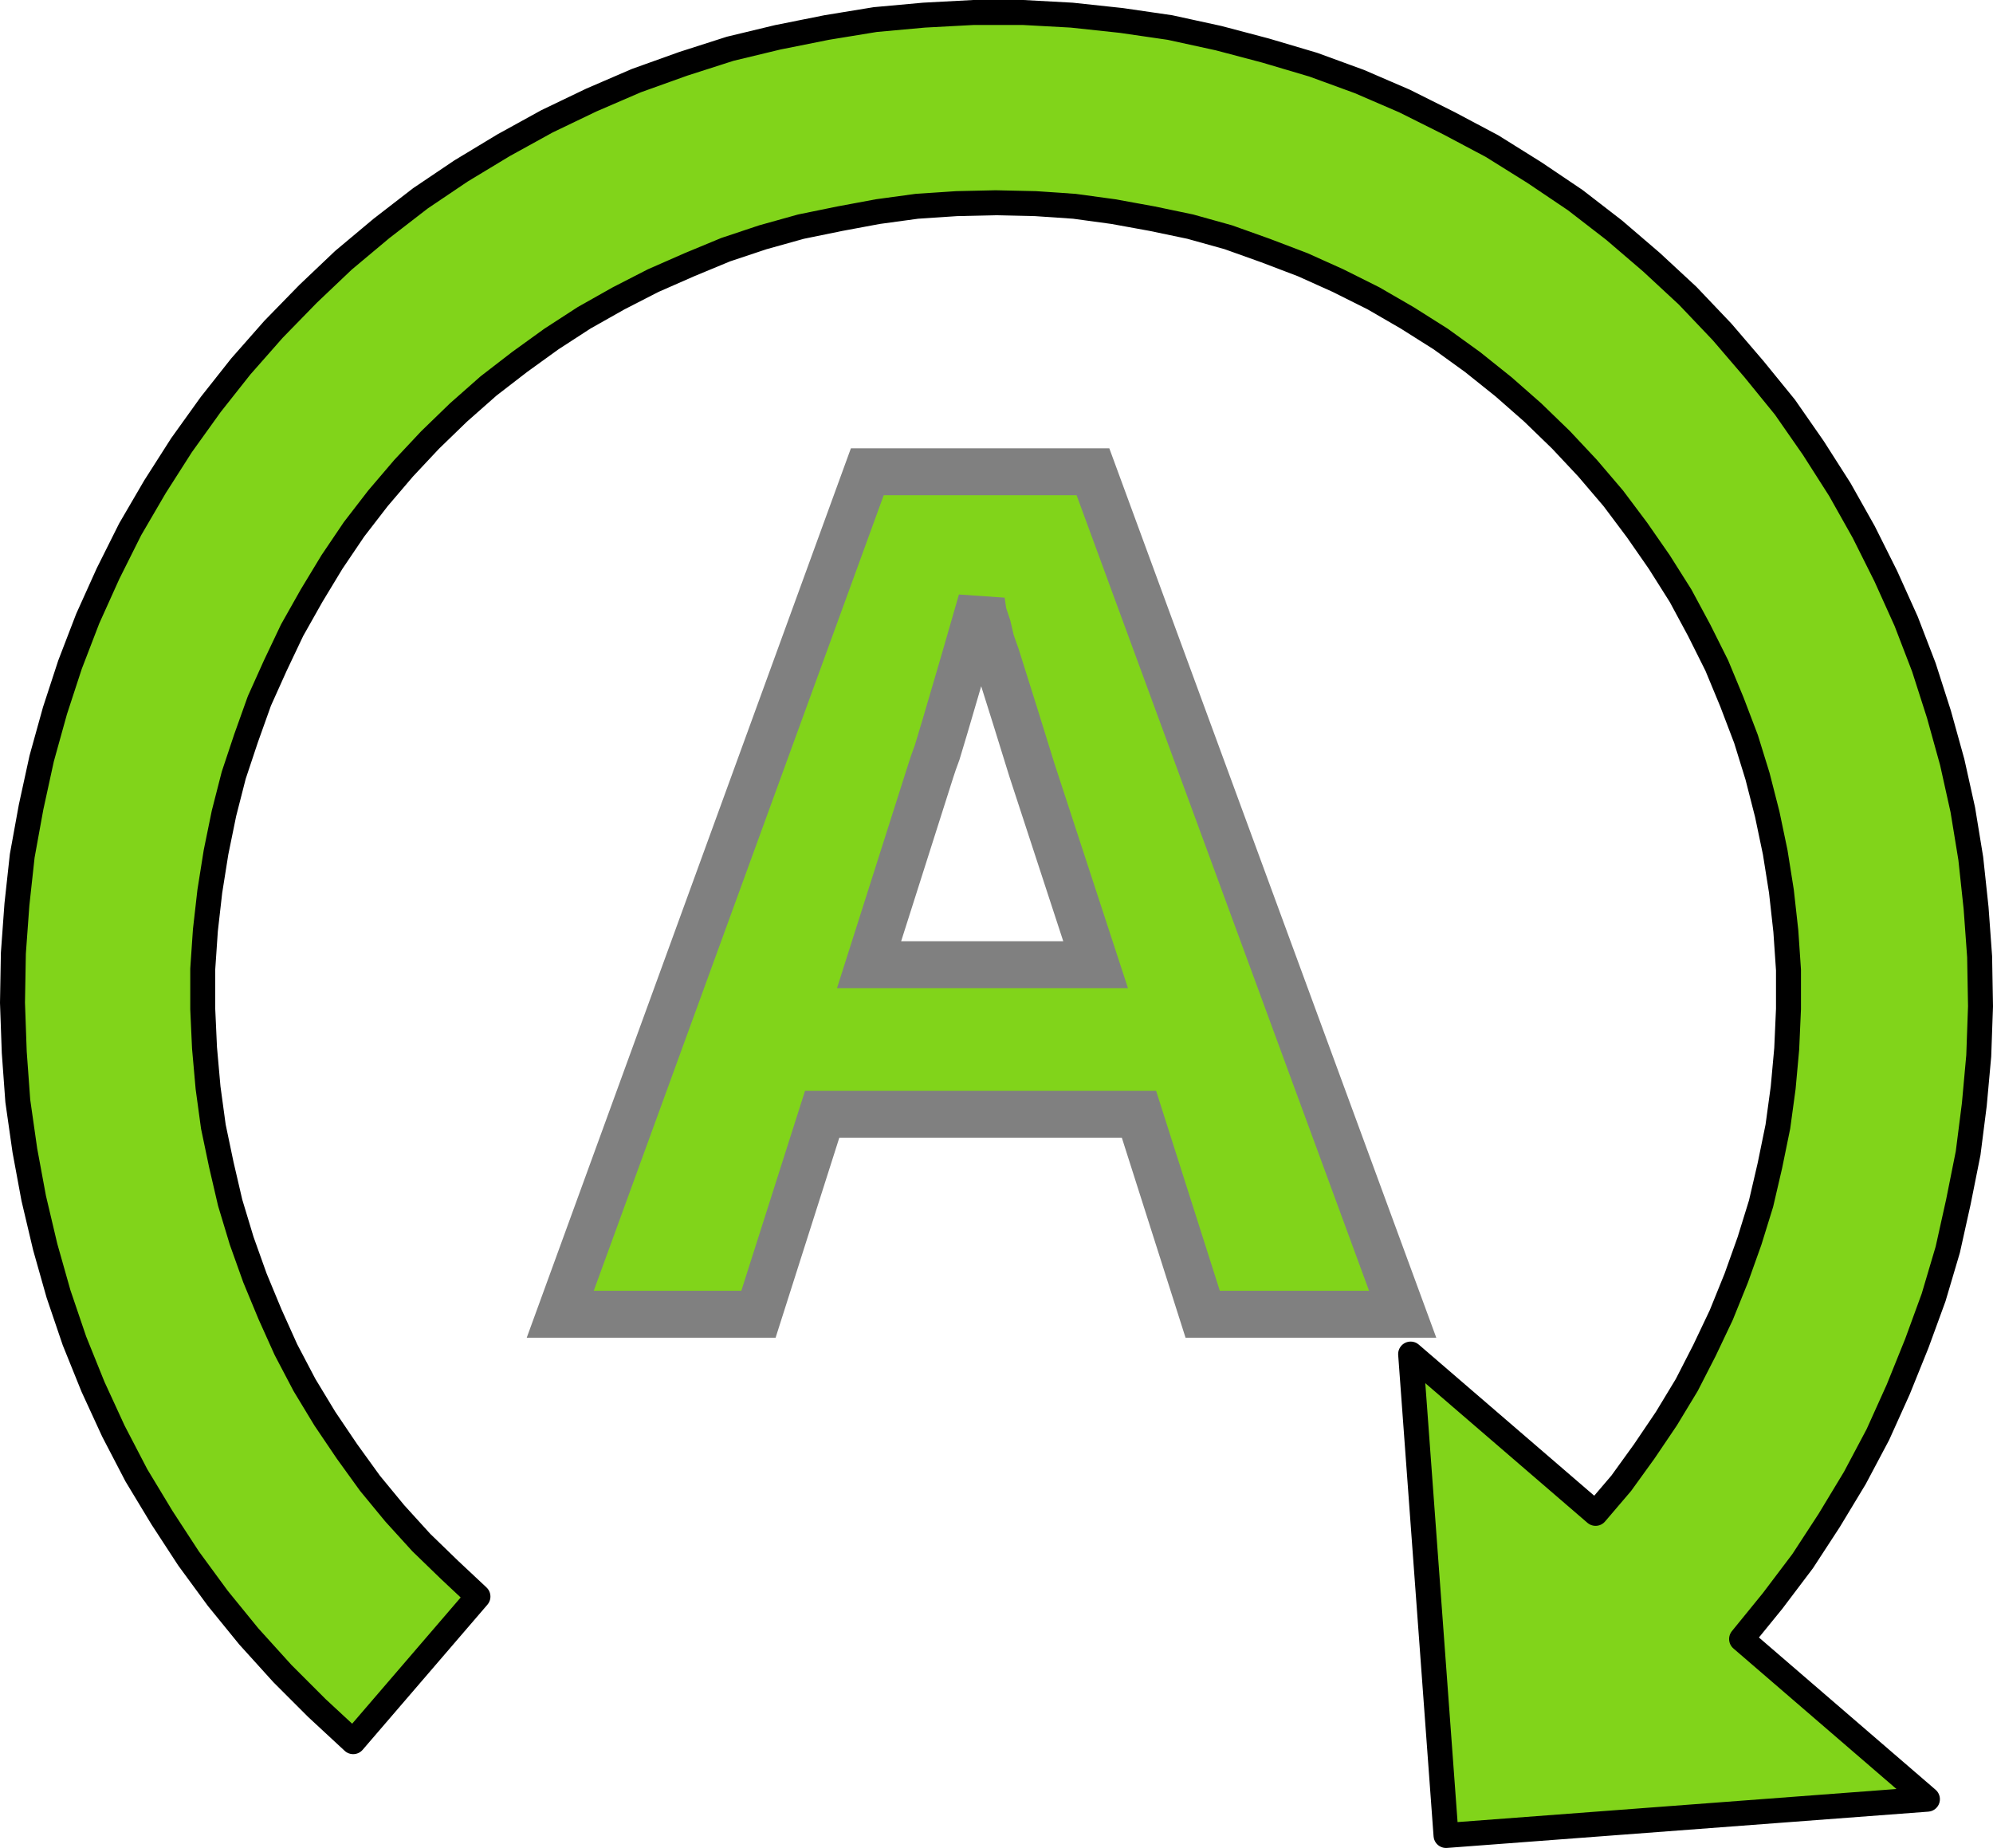
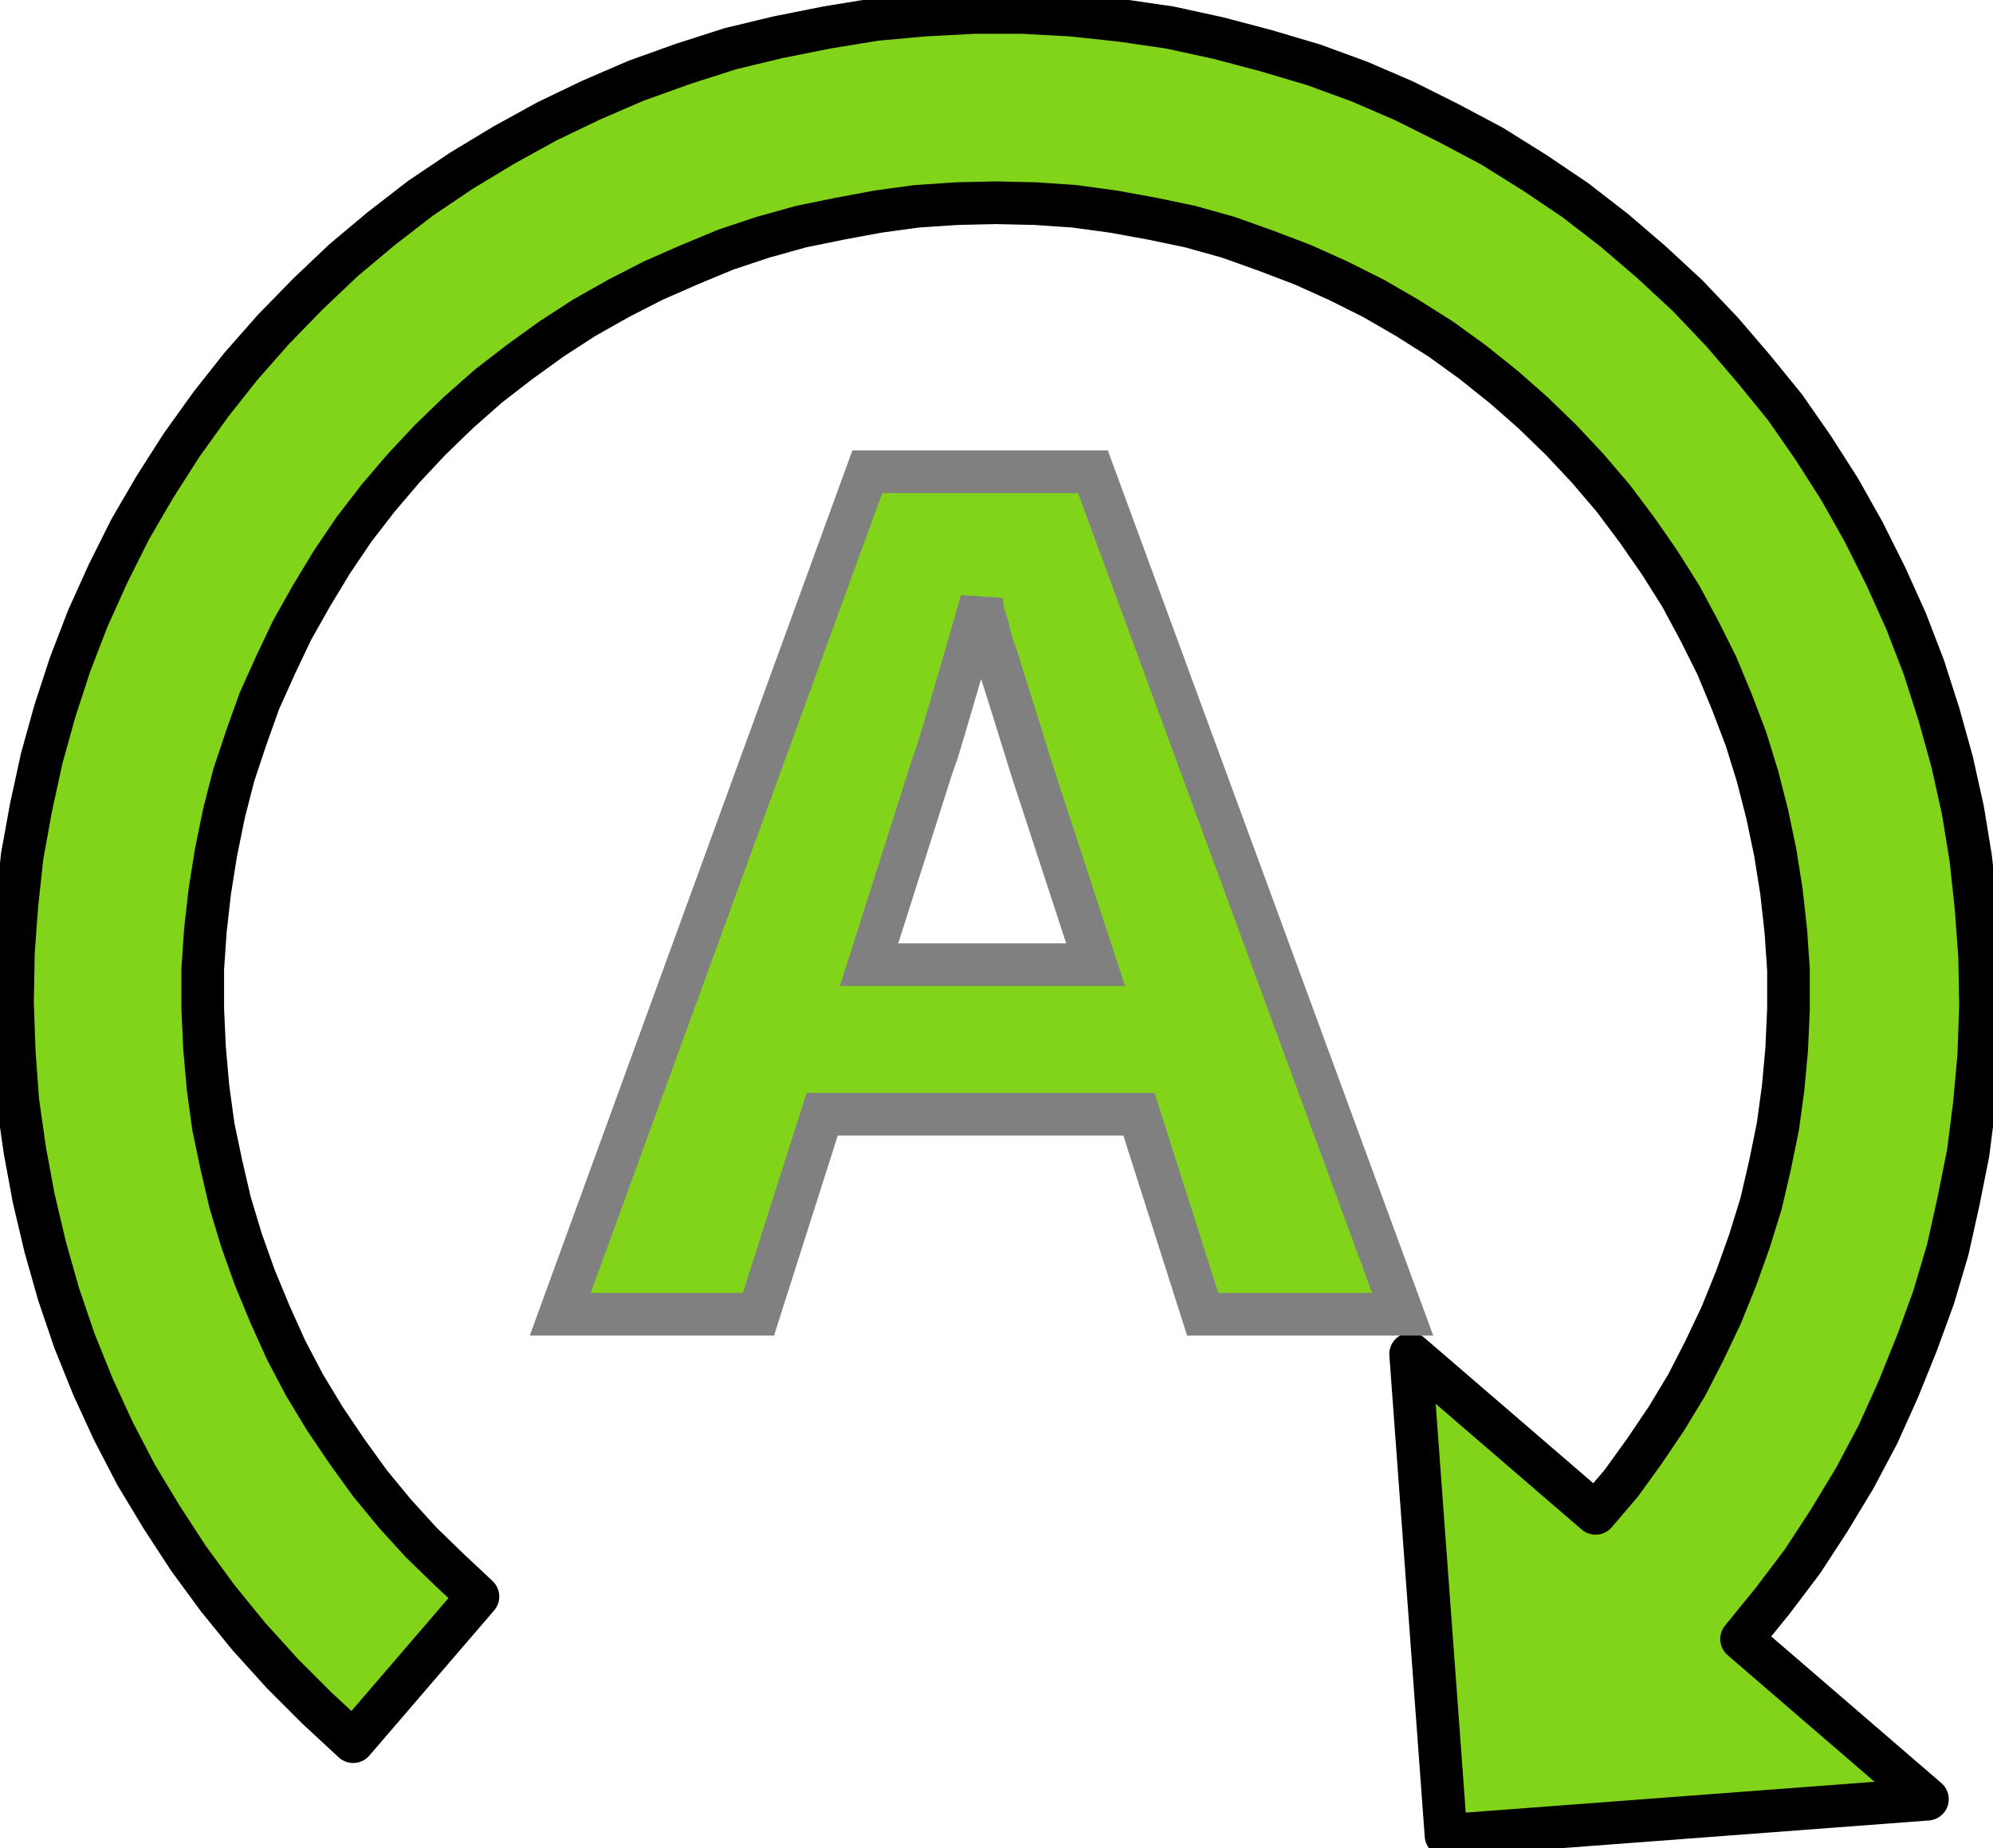
<svg xmlns="http://www.w3.org/2000/svg" xmlns:ns1="http://xml.openoffice.org/svg/export" version="1.2" width="22.522mm" height="20.882mm" viewBox="0 0 2252.222 2088.222" preserveAspectRatio="xMidYMid" fill-rule="evenodd" stroke-width="28.222" stroke-linejoin="round" xml:space="preserve" id="svg199">
  <defs class="ClipPathGroup" id="defs128">
    <clipPath id="presentation_clip_path" clipPathUnits="userSpaceOnUse">
      <rect x="0" y="0" width="21590" height="27940" id="rect122" />
    </clipPath>
    <clipPath id="presentation_clip_path_shrink" clipPathUnits="userSpaceOnUse">
      <rect x="21" y="27" width="21547" height="27885" id="rect125" />
    </clipPath>
  </defs>
  <defs class="TextShapeIndex" id="defs132">
    <g ns1:slide="id1" ns1:id-list="id3 id4" id="g130" />
  </defs>
  <defs class="EmbeddedBulletChars" id="defs164">
    <g id="bullet-char-template-57356" transform="matrix(4.8828125e-4,0,0,-4.8828125e-4,0,0)">
      <path d="M 580,1141 1163,571 580,0 -4,571 Z" id="path134" />
    </g>
    <g id="bullet-char-template-57354" transform="matrix(4.8828125e-4,0,0,-4.8828125e-4,0,0)">
      <path d="M 8,1128 H 1137 V 0 H 8 Z" id="path137" />
    </g>
    <g id="bullet-char-template-10146" transform="matrix(4.8828125e-4,0,0,-4.8828125e-4,0,0)">
      <path d="M 174,0 602,739 174,1481 1456,739 Z M 1358,739 309,1346 659,739 Z" id="path140" />
    </g>
    <g id="bullet-char-template-10132" transform="matrix(4.8828125e-4,0,0,-4.8828125e-4,0,0)">
      <path d="M 2015,739 1276,0 H 717 l 543,543 H 174 v 393 h 1086 l -543,545 h 557 z" id="path143" />
    </g>
    <g id="bullet-char-template-10007" transform="matrix(4.8828125e-4,0,0,-4.8828125e-4,0,0)">
      <path d="m 0,-2 c -7,16 -16,29 -25,39 l 381,530 c -94,256 -141,385 -141,387 0,25 13,38 40,38 9,0 21,-2 34,-5 21,4 42,12 65,25 l 27,-13 111,-251 280,301 64,-25 24,25 c 21,-10 41,-24 62,-43 C 886,937 835,863 770,784 769,783 710,716 594,584 L 774,223 c 0,-27 -21,-55 -63,-84 l 16,-20 C 717,90 699,76 672,76 641,76 570,178 457,381 L 164,-76 c -22,-34 -53,-51 -92,-51 -42,0 -63,17 -64,51 -7,9 -10,24 -10,44 0,9 1,19 2,30 z" id="path146" />
    </g>
    <g id="bullet-char-template-10004" transform="matrix(4.8828125e-4,0,0,-4.8828125e-4,0,0)">
      <path d="M 285,-33 C 182,-33 111,30 74,156 52,228 41,333 41,471 c 0,78 14,145 41,201 34,71 87,106 158,106 53,0 88,-31 106,-94 l 23,-176 c 8,-64 28,-97 59,-98 l 735,706 c 11,11 33,17 66,17 42,0 63,-15 63,-46 V 965 c 0,-36 -10,-64 -30,-84 L 442,47 C 390,-6 338,-33 285,-33 Z" id="path149" />
    </g>
    <g id="bullet-char-template-9679" transform="matrix(4.8828125e-4,0,0,-4.8828125e-4,0,0)">
      <path d="M 813,0 C 632,0 489,54 383,161 276,268 223,411 223,592 c 0,181 53,324 160,431 106,107 249,161 430,161 179,0 323,-54 432,-161 108,-107 162,-251 162,-431 0,-180 -54,-324 -162,-431 C 1136,54 992,0 813,0 Z" id="path152" />
    </g>
    <g id="bullet-char-template-8226" transform="matrix(4.8828125e-4,0,0,-4.8828125e-4,0,0)">
      <path d="m 346,457 c -73,0 -137,26 -191,78 -54,51 -81,114 -81,188 0,73 27,136 81,188 54,52 118,78 191,78 73,0 134,-26 185,-79 51,-51 77,-114 77,-187 0,-75 -25,-137 -76,-188 -50,-52 -112,-78 -186,-78 z" id="path155" />
    </g>
    <g id="bullet-char-template-8211" transform="matrix(4.8828125e-4,0,0,-4.8828125e-4,0,0)">
      <path d="M -4,459 H 1135 V 606 H -4 Z" id="path158" />
    </g>
    <g id="bullet-char-template-61548" transform="matrix(4.8828125e-4,0,0,-4.8828125e-4,0,0)">
      <path d="m 173,740 c 0,163 58,303 173,419 116,115 255,173 419,173 163,0 302,-58 418,-173 116,-116 174,-256 174,-419 0,-163 -58,-303 -174,-418 C 1067,206 928,148 765,148 601,148 462,206 346,322 231,437 173,577 173,740 Z" id="path161" />
    </g>
  </defs>
  <g id="g169" transform="translate(-3841.889,-1936.889)">
    <g id="id2" class="Master_Slide">
      <g id="bg-id2" class="Background" />
      <g id="bo-id2" class="BackgroundObjects" />
    </g>
  </g>
-   <g class="SlideGroup" id="g197" transform="translate(-3841.889,-1936.889)">
-     <g id="g195">
-       <g id="container-id1">
-         <g id="id1" class="Slide" clip-path="url(#presentation_clip_path)">
-           <g class="Page" id="g191">
-             <g class="com.sun.star.drawing.CustomShape" id="g178">
-               <g id="id3">
-                 <rect class="BoundingBox" stroke="none" fill="none" x="3855" y="1950" width="2227" height="2063" id="rect171" />
-                 <path fill="#81d41a" stroke="none" d="m 5645,3647 29,-34 26,-36 25,-37 23,-38 20,-39 19,-40 17,-42 15,-42 13,-42 10,-43 9,-44 6,-44 4,-44 2,-45 v -44 l -3,-44 -5,-45 -7,-44 -9,-43 -11,-43 -13,-42 -16,-42 -17,-41 -20,-40 -21,-39 -24,-38 -25,-36 -27,-36 -29,-34 -30,-32 -32,-31 -33,-29 -35,-28 -36,-26 -38,-24 -38,-22 -40,-20 -40,-18 -42,-16 -42,-15 -43,-12 -43,-9 -44,-8 -44,-6 -44,-3 -45,-1 -44,1 -45,3 -44,6 -43,8 -44,9 -43,12 -42,14 -41,17 -41,18 -39,20 -39,22 -37,24 -36,26 -35,27 -34,30 -32,31 -30,32 -29,34 -27,35 -25,37 -23,38 -22,39 -19,40 -18,40 -15,42 -14,42 -11,43 -9,44 -7,44 -5,44 -3,44 v 45 l 2,44 4,45 6,44 9,43 10,43 13,43 15,42 17,41 18,40 21,40 23,38 25,37 26,36 28,34 30,33 32,31 32,30 -141,164 -41,-38 -39,-39 -38,-42 -35,-43 -33,-45 -30,-46 -29,-48 -26,-50 -23,-50 -21,-52 -18,-53 -15,-53 -13,-55 -10,-54 -8,-56 -4,-55 -2,-56 1,-56 4,-55 6,-55 10,-55 12,-55 15,-54 17,-52 20,-52 23,-51 25,-50 28,-48 30,-47 33,-46 34,-43 37,-42 39,-40 40,-38 43,-36 44,-34 46,-31 48,-29 49,-27 50,-24 51,-22 53,-19 53,-17 54,-13 55,-11 55,-9 55,-5 56,-3 h 56 l 55,3 56,6 55,8 55,12 53,14 54,16 52,19 51,22 50,25 49,26 48,30 46,31 44,34 42,36 41,38 39,41 36,42 35,43 32,46 30,47 27,48 25,50 23,51 20,52 17,53 15,54 12,54 9,55 6,56 4,55 1,56 -2,56 -5,55 -7,55 -11,55 -12,54 -16,54 -19,52 -21,52 -23,51 -26,49 -29,48 -30,46 -34,45 -35,43 210,181 -544,41 -40,-544 z" id="path173" />
-                 <path fill="none" stroke="#000000" d="m 5645,3647 29,-34 26,-36 25,-37 23,-38 20,-39 19,-40 17,-42 15,-42 13,-42 10,-43 9,-44 6,-44 4,-44 2,-45 v -44 l -3,-44 -5,-45 -7,-44 -9,-43 -11,-43 -13,-42 -16,-42 -17,-41 -20,-40 -21,-39 -24,-38 -25,-36 -27,-36 -29,-34 -30,-32 -32,-31 -33,-29 -35,-28 -36,-26 -38,-24 -38,-22 -40,-20 -40,-18 -42,-16 -42,-15 -43,-12 -43,-9 -44,-8 -44,-6 -44,-3 -45,-1 -44,1 -45,3 -44,6 -43,8 -44,9 -43,12 -42,14 -41,17 -41,18 -39,20 -39,22 -37,24 -36,26 -35,27 -34,30 -32,31 -30,32 -29,34 -27,35 -25,37 -23,38 -22,39 -19,40 -18,40 -15,42 -14,42 -11,43 -9,44 -7,44 -5,44 -3,44 v 45 l 2,44 4,45 6,44 9,43 10,43 13,43 15,42 17,41 18,40 21,40 23,38 25,37 26,36 28,34 30,33 32,31 32,30 -141,164 -41,-38 -39,-39 -38,-42 -35,-43 -33,-45 -30,-46 -29,-48 -26,-50 -23,-50 -21,-52 -18,-53 -15,-53 -13,-55 -10,-54 -8,-56 -4,-55 -2,-56 1,-56 4,-55 6,-55 10,-55 12,-55 15,-54 17,-52 20,-52 23,-51 25,-50 28,-48 30,-47 33,-46 34,-43 37,-42 39,-40 40,-38 43,-36 44,-34 46,-31 48,-29 49,-27 50,-24 51,-22 53,-19 53,-17 54,-13 55,-11 55,-9 55,-5 56,-3 h 56 l 55,3 56,6 55,8 55,12 53,14 54,16 52,19 51,22 50,25 49,26 48,30 46,31 44,34 42,36 41,38 39,41 36,42 35,43 32,46 30,47 27,48 25,50 23,51 20,52 17,53 15,54 12,54 9,55 6,56 4,55 1,56 -2,56 -5,55 -7,55 -11,55 -12,54 -16,54 -19,52 -21,52 -23,51 -26,49 -29,48 -30,46 -34,45 -35,43 210,181 -544,41 -40,-544 z" id="path175" />
+   <g class="SlideGroup" id="g197" transform="translate(-3841.889,-1936.889)" style="stroke-width:28.2;stroke-dasharray:none">
+     <g id="g195" style="stroke-width:28.2;stroke-dasharray:none">
+       <g id="container-id1" style="stroke-width:28.2;stroke-dasharray:none">
+         <g id="id1" class="Slide" clip-path="url(#presentation_clip_path)" style="stroke-width:28.2;stroke-dasharray:none">
+           <g class="Page" id="g191" style="stroke-width:48.2;stroke-dasharray:none">
+             <g class="com.sun.star.drawing.CustomShape" id="g178" style="stroke-width:48.2;stroke-dasharray:none">
+               <g id="id3" style="stroke-width:48.2;stroke-dasharray:none">
+                 <rect class="BoundingBox" stroke="none" fill="none" x="3855" y="1950" width="2227" height="2063" id="rect171" style="stroke-width:48.2;stroke-dasharray:none" />
+                 <path fill="#81d41a" stroke="none" d="m 5645,3647 29,-34 26,-36 25,-37 23,-38 20,-39 19,-40 17,-42 15,-42 13,-42 10,-43 9,-44 6,-44 4,-44 2,-45 v -44 l -3,-44 -5,-45 -7,-44 -9,-43 -11,-43 -13,-42 -16,-42 -17,-41 -20,-40 -21,-39 -24,-38 -25,-36 -27,-36 -29,-34 -30,-32 -32,-31 -33,-29 -35,-28 -36,-26 -38,-24 -38,-22 -40,-20 -40,-18 -42,-16 -42,-15 -43,-12 -43,-9 -44,-8 -44,-6 -44,-3 -45,-1 -44,1 -45,3 -44,6 -43,8 -44,9 -43,12 -42,14 -41,17 -41,18 -39,20 -39,22 -37,24 -36,26 -35,27 -34,30 -32,31 -30,32 -29,34 -27,35 -25,37 -23,38 -22,39 -19,40 -18,40 -15,42 -14,42 -11,43 -9,44 -7,44 -5,44 -3,44 v 45 l 2,44 4,45 6,44 9,43 10,43 13,43 15,42 17,41 18,40 21,40 23,38 25,37 26,36 28,34 30,33 32,31 32,30 -141,164 -41,-38 -39,-39 -38,-42 -35,-43 -33,-45 -30,-46 -29,-48 -26,-50 -23,-50 -21,-52 -18,-53 -15,-53 -13,-55 -10,-54 -8,-56 -4,-55 -2,-56 1,-56 4,-55 6,-55 10,-55 12,-55 15,-54 17,-52 20,-52 23,-51 25,-50 28,-48 30,-47 33,-46 34,-43 37,-42 39,-40 40,-38 43,-36 44,-34 46,-31 48,-29 49,-27 50,-24 51,-22 53,-19 53,-17 54,-13 55,-11 55,-9 55,-5 56,-3 h 56 l 55,3 56,6 55,8 55,12 53,14 54,16 52,19 51,22 50,25 49,26 48,30 46,31 44,34 42,36 41,38 39,41 36,42 35,43 32,46 30,47 27,48 25,50 23,51 20,52 17,53 15,54 12,54 9,55 6,56 4,55 1,56 -2,56 -5,55 -7,55 -11,55 -12,54 -16,54 -19,52 -21,52 -23,51 -26,49 -29,48 -30,46 -34,45 -35,43 210,181 -544,41 -40,-544 z" id="path173" style="stroke-width:48.2;stroke-dasharray:none" />
+                 <path fill="none" stroke="#000000" d="m 5645,3647 29,-34 26,-36 25,-37 23,-38 20,-39 19,-40 17,-42 15,-42 13,-42 10,-43 9,-44 6,-44 4,-44 2,-45 v -44 l -3,-44 -5,-45 -7,-44 -9,-43 -11,-43 -13,-42 -16,-42 -17,-41 -20,-40 -21,-39 -24,-38 -25,-36 -27,-36 -29,-34 -30,-32 -32,-31 -33,-29 -35,-28 -36,-26 -38,-24 -38,-22 -40,-20 -40,-18 -42,-16 -42,-15 -43,-12 -43,-9 -44,-8 -44,-6 -44,-3 -45,-1 -44,1 -45,3 -44,6 -43,8 -44,9 -43,12 -42,14 -41,17 -41,18 -39,20 -39,22 -37,24 -36,26 -35,27 -34,30 -32,31 -30,32 -29,34 -27,35 -25,37 -23,38 -22,39 -19,40 -18,40 -15,42 -14,42 -11,43 -9,44 -7,44 -5,44 -3,44 v 45 l 2,44 4,45 6,44 9,43 10,43 13,43 15,42 17,41 18,40 21,40 23,38 25,37 26,36 28,34 30,33 32,31 32,30 -141,164 -41,-38 -39,-39 -38,-42 -35,-43 -33,-45 -30,-46 -29,-48 -26,-50 -23,-50 -21,-52 -18,-53 -15,-53 -13,-55 -10,-54 -8,-56 -4,-55 -2,-56 1,-56 4,-55 6,-55 10,-55 12,-55 15,-54 17,-52 20,-52 23,-51 25,-50 28,-48 30,-47 33,-46 34,-43 37,-42 39,-40 40,-38 43,-36 44,-34 46,-31 48,-29 49,-27 50,-24 51,-22 53,-19 53,-17 54,-13 55,-11 55,-9 55,-5 56,-3 h 56 l 55,3 56,6 55,8 55,12 53,14 54,16 52,19 51,22 50,25 49,26 48,30 46,31 44,34 42,36 41,38 39,41 36,42 35,43 32,46 30,47 27,48 25,50 23,51 20,52 17,53 15,54 12,54 9,55 6,56 4,55 1,56 -2,56 -5,55 -7,55 -11,55 -12,54 -16,54 -19,52 -21,52 -23,51 -26,49 -29,48 -30,46 -34,45 -35,43 210,181 -544,41 -40,-544 z" id="path175" style="stroke-width:48.2;stroke-dasharray:none" />
              </g>
            </g>
-             <g class="com.sun.star.drawing.CustomShape" id="g189">
-               <g id="id4">
-                 <rect class="BoundingBox" stroke="none" fill="none" x="4437" y="2443" width="1029" height="1007" id="rect180" />
-                 <path fill="#81d41a" stroke="none" d="m 5201,3422 -72,-226 h -358 l -72,226 h -224 l 347,-952 h 255 l 350,952 z m -193,-615 -18,-58 -22,-70 -6,-17 -4,-17 -5,-15 -2,-14 -19,66 -22,75 -9,30 -4,11 -3,9 -70,220 h 256 z" id="path182" />
-                 <path fill="none" stroke="#808080" stroke-width="53" stroke-linejoin="miter" d="m 5201,3422 -72,-226 h -358 l -72,226 h -224 l 347,-952 h 255 l 350,952 z" id="path184" />
-                 <path fill="none" stroke="#808080" stroke-width="53" stroke-linejoin="miter" d="m 5008,2807 -18,-58 -22,-70 -6,-17 -4,-17 -5,-15 -2,-14 -19,66 -22,75 -9,30 -4,11 -3,9 -70,220 h 256 z" id="path186" />
+             <g class="com.sun.star.drawing.CustomShape" id="g189" style="stroke-width:48.2;stroke-dasharray:none">
+               <g id="id4" style="stroke-width:48.2;stroke-dasharray:none">
+                 <rect class="BoundingBox" stroke="none" fill="none" x="4437" y="2443" width="1029" height="1007" id="rect180" style="stroke-width:48.2;stroke-dasharray:none" />
+                 <path fill="#81d41a" stroke="none" d="m 5201,3422 -72,-226 h -358 l -72,226 h -224 l 347,-952 h 255 l 350,952 z m -193,-615 -18,-58 -22,-70 -6,-17 -4,-17 -5,-15 -2,-14 -19,66 -22,75 -9,30 -4,11 -3,9 -70,220 h 256 z" id="path182" style="stroke-width:48.2;stroke-dasharray:none" />
+                 <path fill="none" stroke="#808080" stroke-width="53" stroke-linejoin="miter" d="m 5201,3422 -72,-226 h -358 l -72,226 h -224 l 347,-952 h 255 l 350,952 z" id="path184" style="stroke-width:48.2;stroke-dasharray:none" />
+                 <path fill="none" stroke="#808080" stroke-width="53" stroke-linejoin="miter" d="m 5008,2807 -18,-58 -22,-70 -6,-17 -4,-17 -5,-15 -2,-14 -19,66 -22,75 -9,30 -4,11 -3,9 -70,220 h 256 z" id="path186" style="stroke-width:48.2;stroke-dasharray:none" />
              </g>
            </g>
          </g>
        </g>
      </g>
    </g>
  </g>
</svg>
